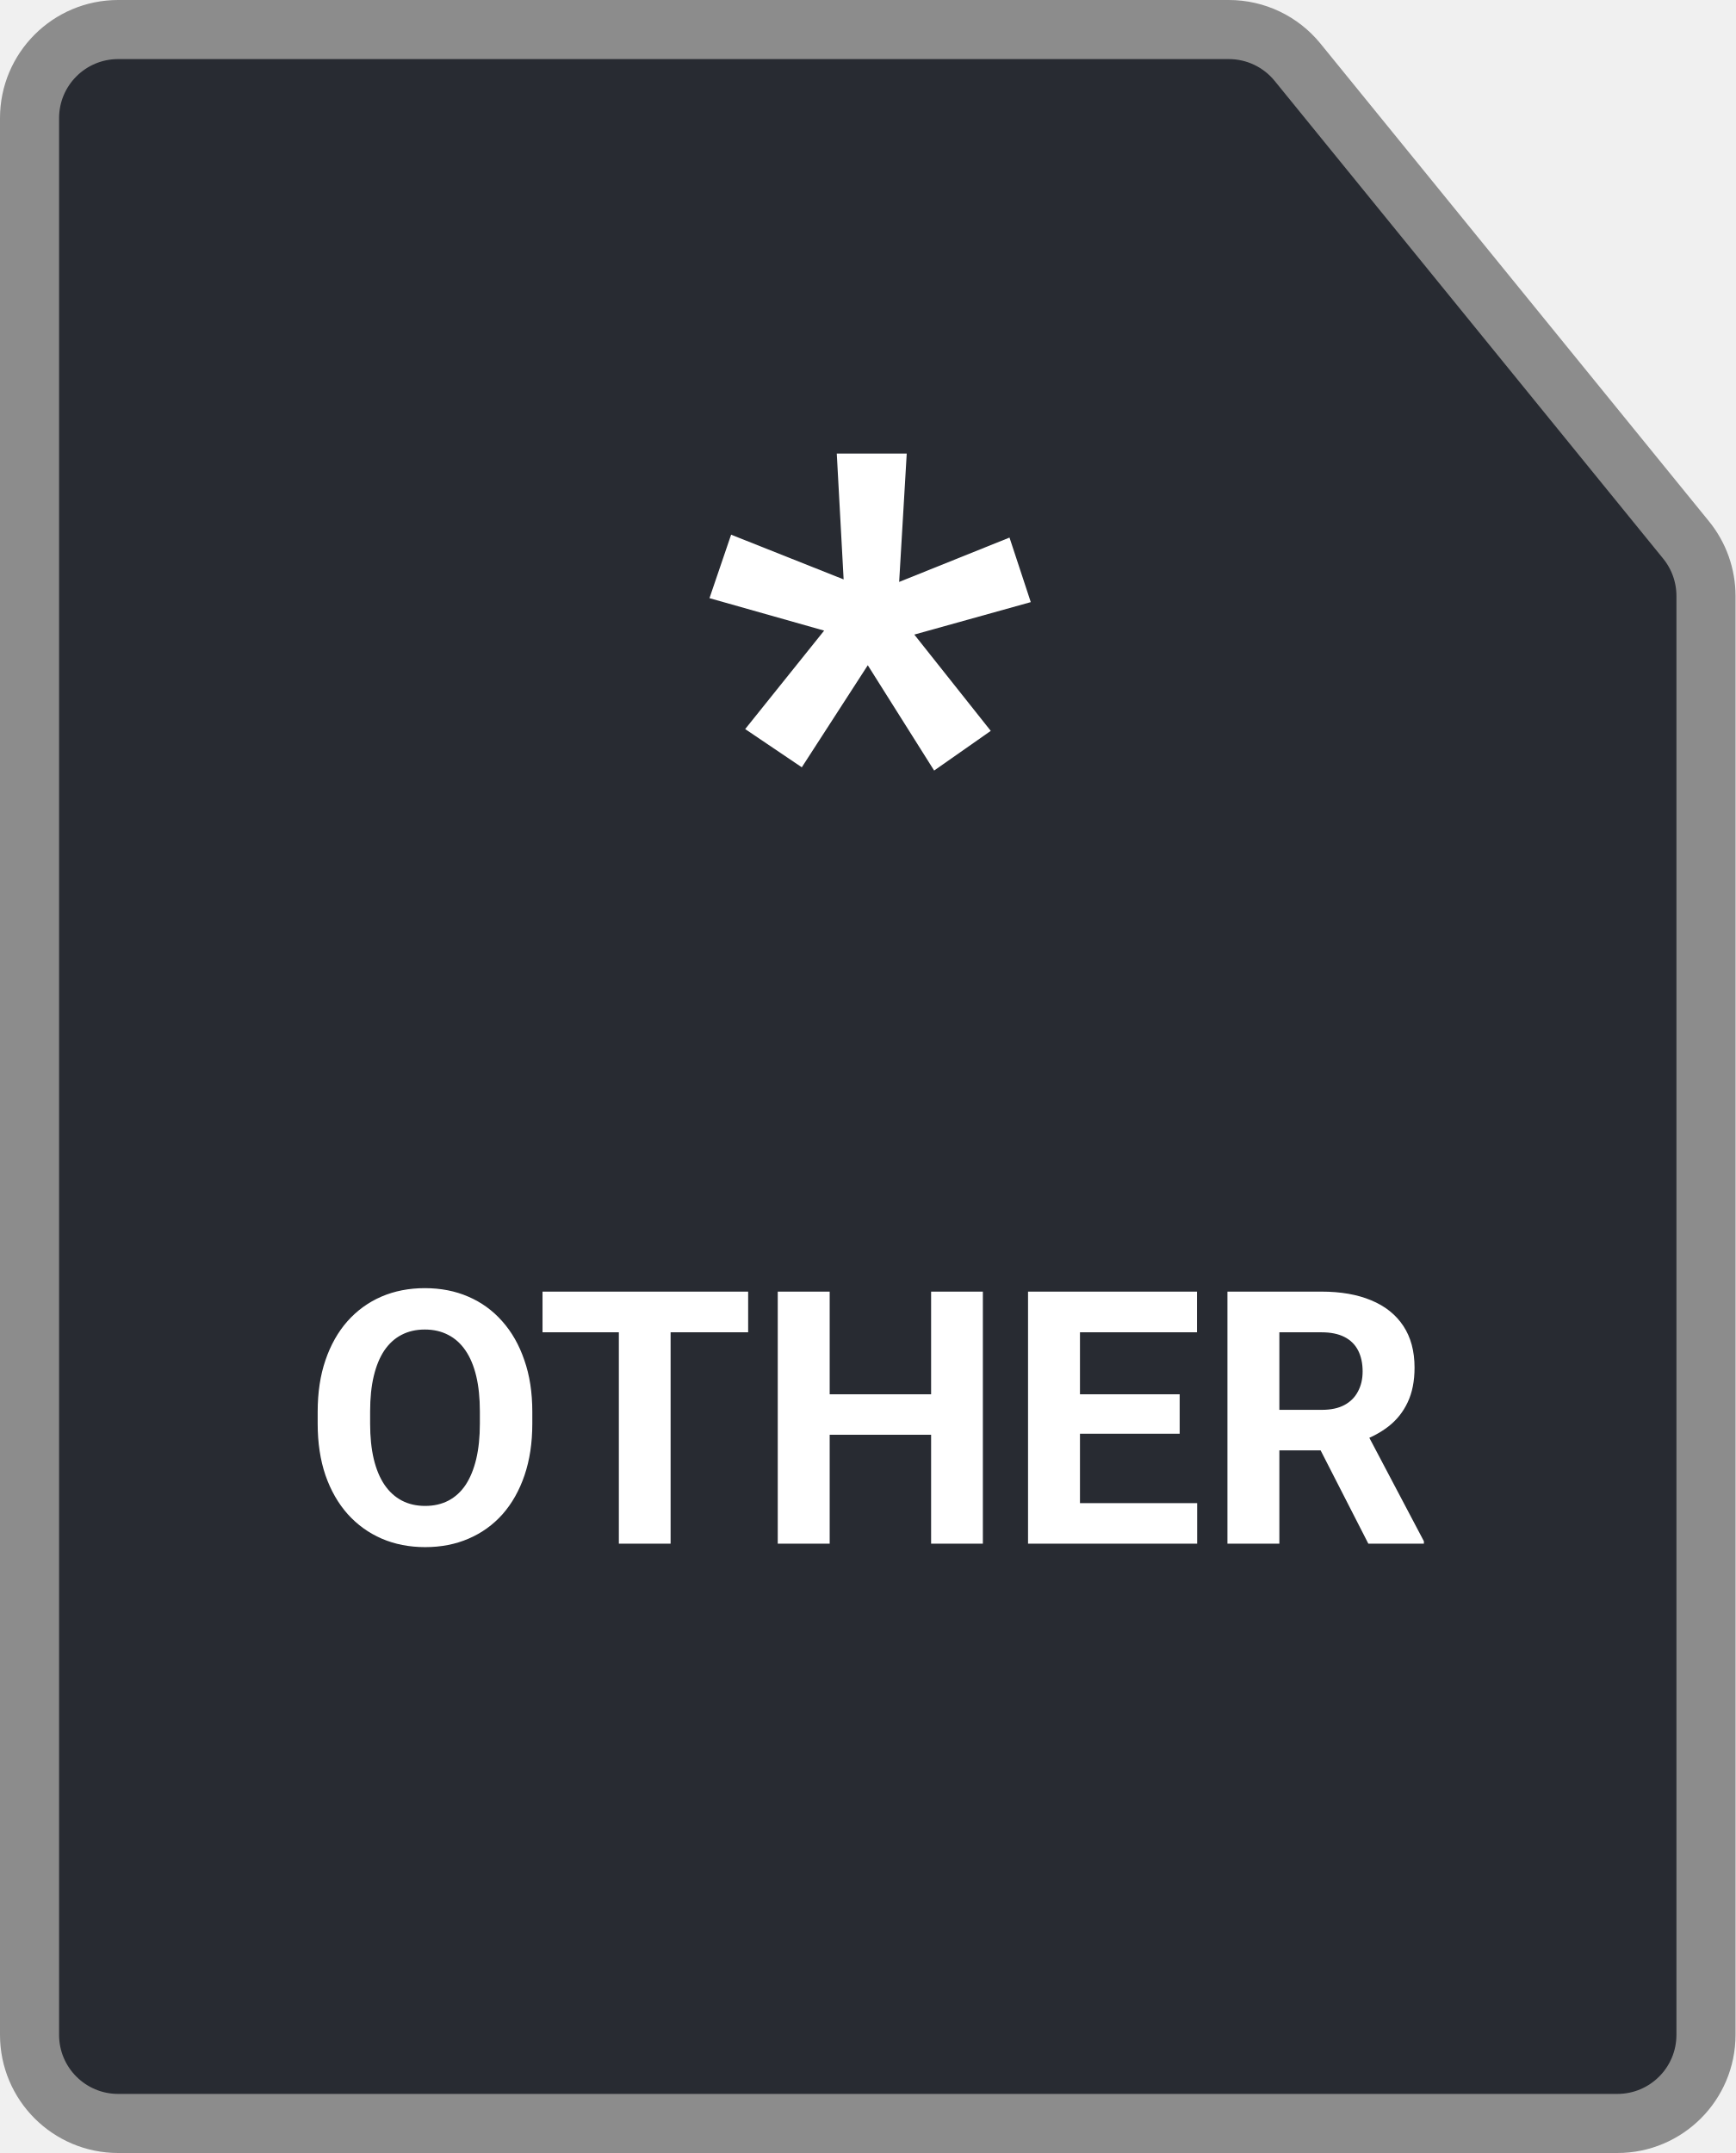
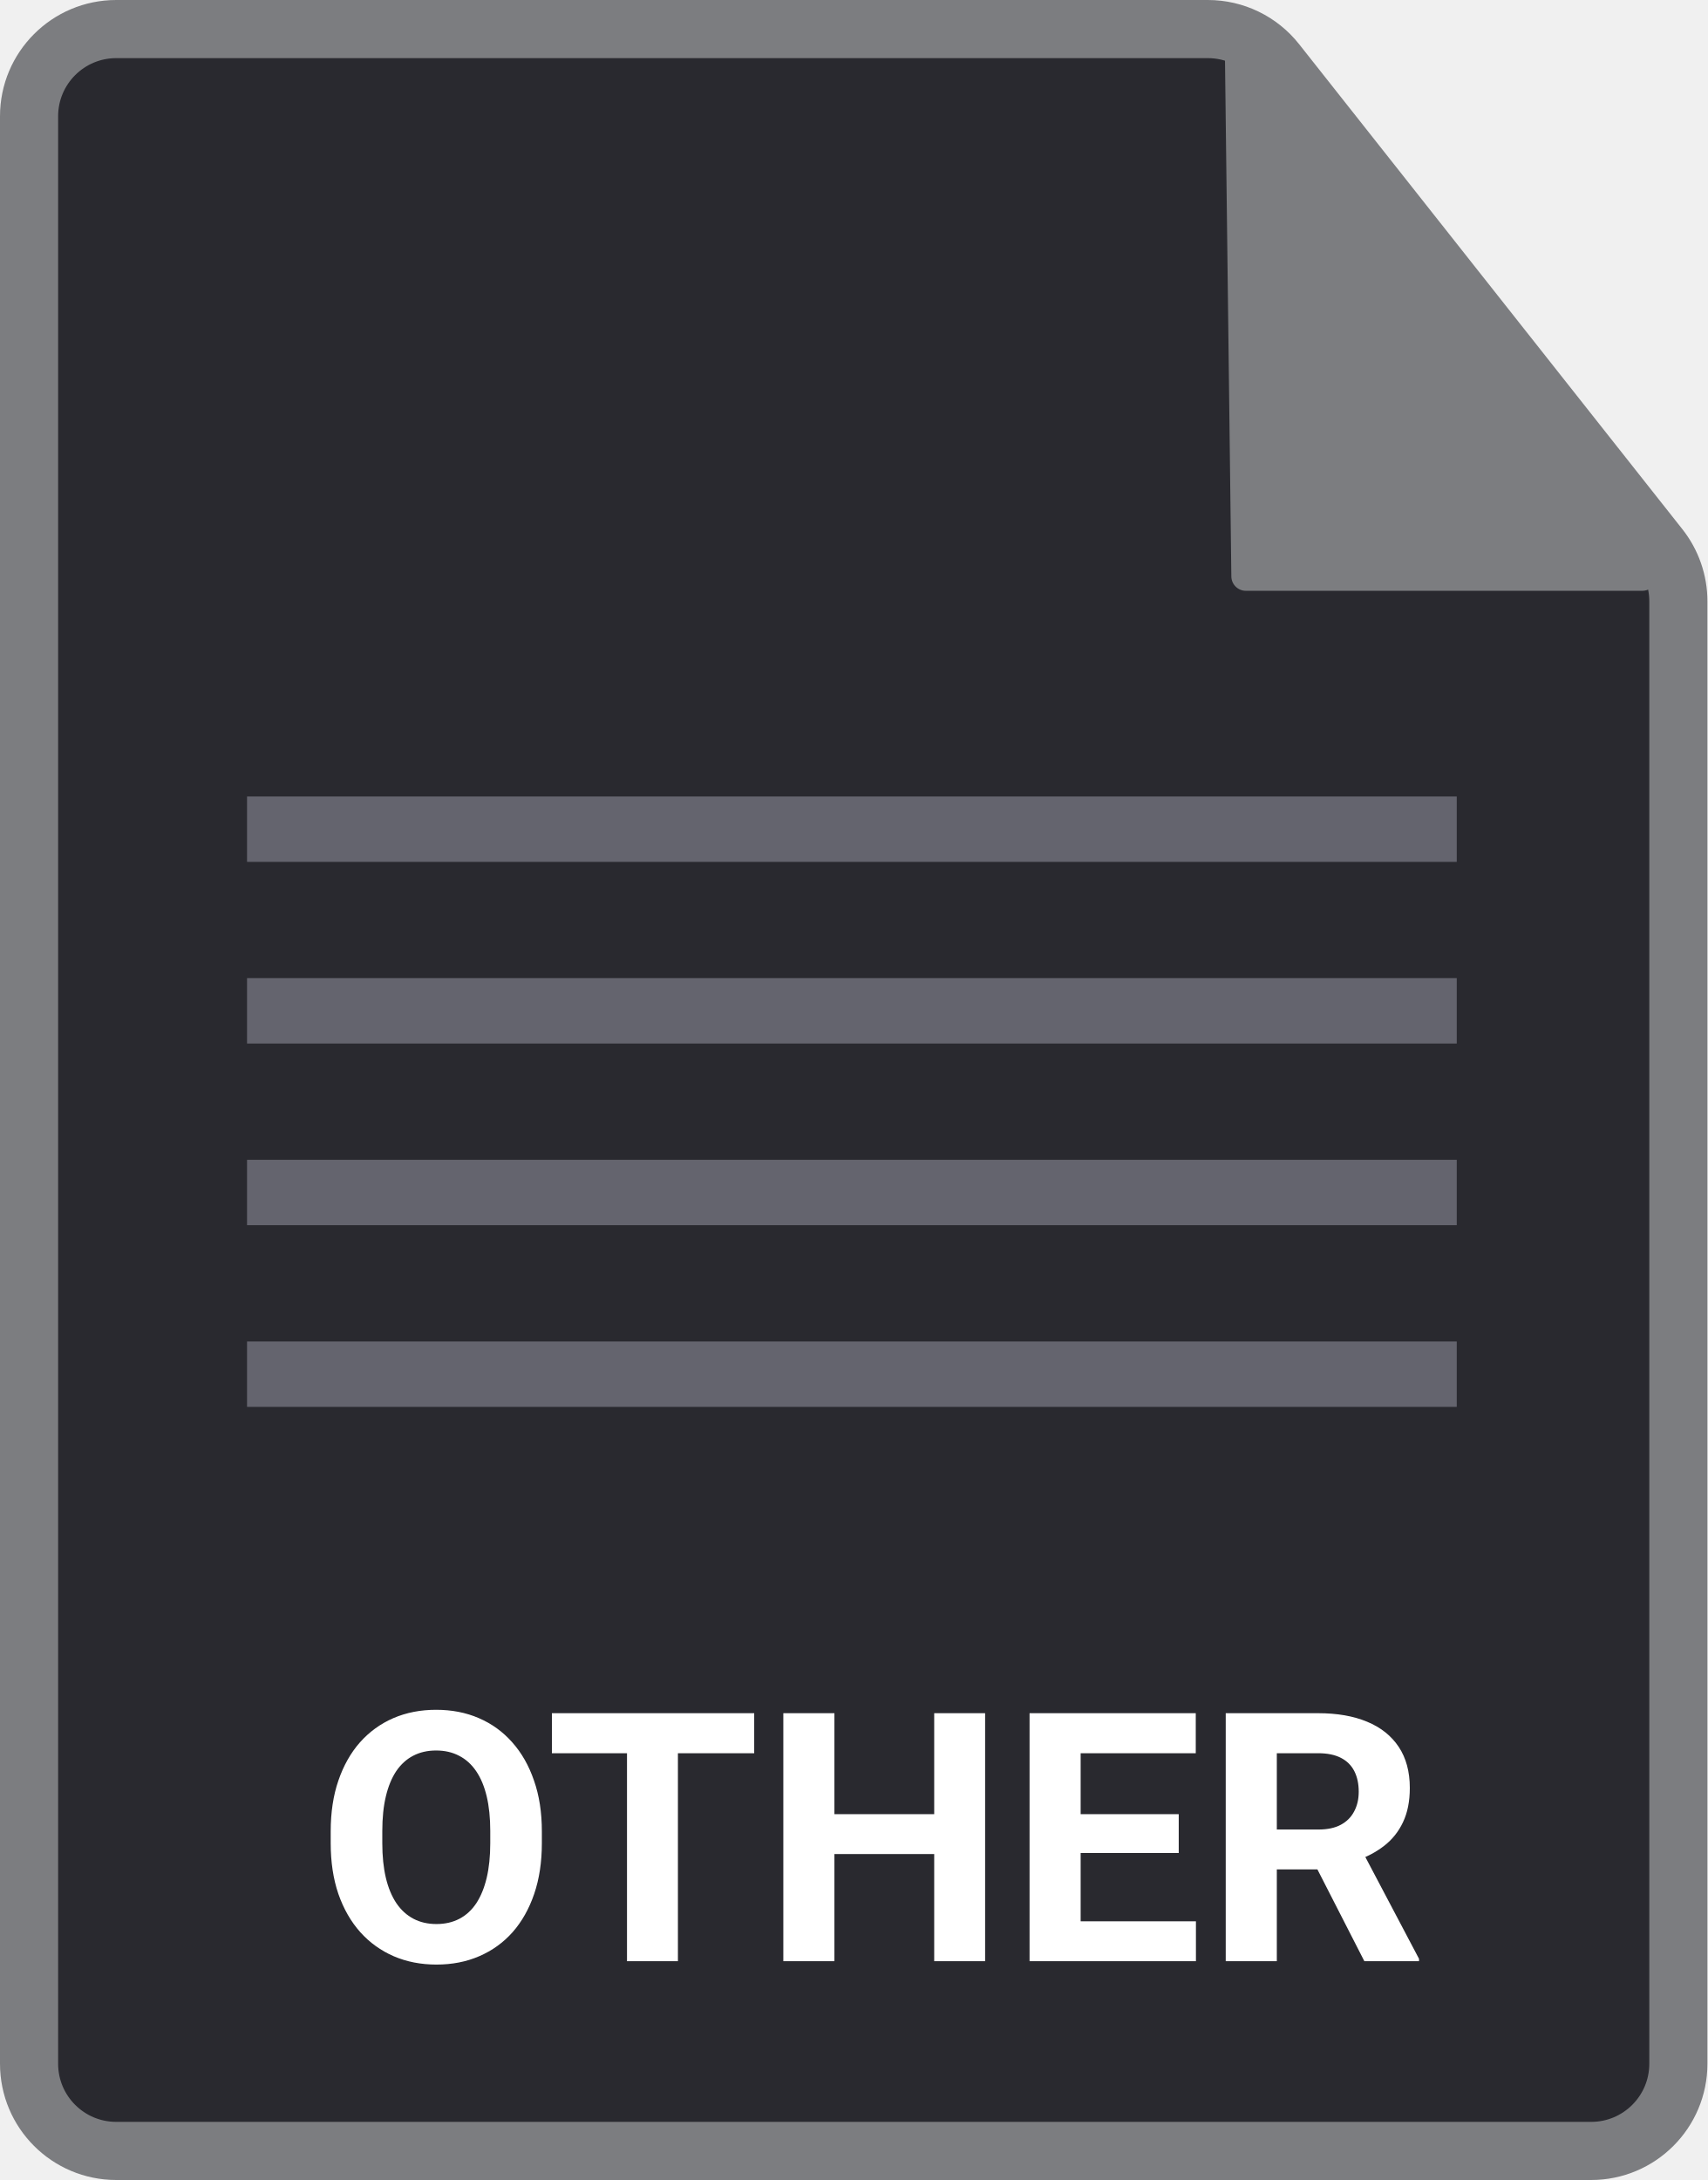
- <svg xmlns="http://www.w3.org/2000/svg" width="470" height="583" viewBox="0 0 470 583" fill="none">
-   <path d="M462 161.37V551C462 564.255 451.255 575 438 575H32C18.745 575 8 564.255 8 551V32C8 18.745 18.745 8 32 8H332.779C340.002 8 346.84 11.253 351.398 16.856L456.619 146.227C460.1 150.506 462 155.854 462 161.37Z" fill="#282B32" stroke="#8C8C8C" stroke-width="16" />
-   <path d="M201.805 197.422L223.191 170.762L192.137 161.973L197.996 144.785L228.465 156.895L226.609 122.812H245.555L243.504 157.578L273.387 145.566L279.148 163.047L247.605 171.836L268.309 197.91L252.977 208.652L235.008 180.137L217.137 207.773L201.805 197.422Z" fill="white" />
-   <path d="M144.156 382.281V385.516C144.156 390.703 143.453 395.359 142.047 399.484C140.641 403.609 138.656 407.125 136.094 410.031C133.531 412.906 130.469 415.109 126.906 416.641C123.375 418.172 119.453 418.938 115.141 418.938C110.859 418.938 106.938 418.172 103.375 416.641C99.844 415.109 96.781 412.906 94.188 410.031C91.594 407.125 89.578 403.609 88.141 399.484C86.734 395.359 86.031 390.703 86.031 385.516V382.281C86.031 377.062 86.734 372.406 88.141 368.312C89.547 364.188 91.531 360.672 94.094 357.766C96.688 354.859 99.75 352.641 103.281 351.109C106.844 349.578 110.766 348.812 115.047 348.812C119.359 348.812 123.281 349.578 126.812 351.109C130.375 352.641 133.438 354.859 136 357.766C138.594 360.672 140.594 364.188 142 368.312C143.438 372.406 144.156 377.062 144.156 382.281ZM129.953 385.516V382.188C129.953 378.562 129.625 375.375 128.969 372.625C128.312 369.875 127.344 367.562 126.062 365.688C124.781 363.812 123.219 362.406 121.375 361.469C119.531 360.5 117.422 360.016 115.047 360.016C112.672 360.016 110.562 360.5 108.719 361.469C106.906 362.406 105.359 363.812 104.078 365.688C102.828 367.562 101.875 369.875 101.219 372.625C100.562 375.375 100.234 378.562 100.234 382.188V385.516C100.234 389.109 100.562 392.297 101.219 395.078C101.875 397.828 102.844 400.156 104.125 402.062C105.406 403.938 106.969 405.359 108.812 406.328C110.656 407.297 112.766 407.781 115.141 407.781C117.516 407.781 119.625 407.297 121.469 406.328C123.312 405.359 124.859 403.938 126.109 402.062C127.359 400.156 128.312 397.828 128.969 395.078C129.625 392.297 129.953 389.109 129.953 385.516ZM181.609 349.75V418H167.594V349.75H181.609ZM202.609 349.75V360.766H146.922V349.75H202.609ZM256.141 377.547V388.516H220.516V377.547H256.141ZM224.688 349.75V418H210.625V349.75H224.688ZM266.172 349.75V418H252.156V349.75H266.172ZM324.203 407.031V418H287.875V407.031H324.203ZM292.469 349.75V418H278.406V349.75H292.469ZM319.469 377.547V388.234H287.875V377.547H319.469ZM324.156 349.75V360.766H287.875V349.75H324.156ZM332.406 349.75H357.859C363.078 349.75 367.562 350.531 371.312 352.094C375.094 353.656 378 355.969 380.031 359.031C382.062 362.094 383.078 365.859 383.078 370.328C383.078 373.984 382.453 377.125 381.203 379.75C379.984 382.344 378.25 384.516 376 386.266C373.781 387.984 371.172 389.359 368.172 390.391L363.719 392.734H341.594L341.5 381.766H357.953C360.422 381.766 362.469 381.328 364.094 380.453C365.719 379.578 366.938 378.359 367.75 376.797C368.594 375.234 369.016 373.422 369.016 371.359C369.016 369.172 368.609 367.281 367.797 365.688C366.984 364.094 365.75 362.875 364.094 362.031C362.438 361.188 360.359 360.766 357.859 360.766H346.469V418H332.406V349.75ZM370.562 418L355 387.578L369.859 387.484L385.609 417.344V418H370.562Z" fill="white" />
+ <svg xmlns="http://www.w3.org/2000/svg" width="470" height="600" viewBox="0 0 470 600" fill="none">
+   <path d="M462 165.492V568C462 581.255 451.255 592 438 592H32C18.745 592 8 581.255 8 568V32C8 18.745 18.745 8 32 8H332.503C339.844 8 346.781 11.36 351.332 17.119L456.83 150.611C460.178 154.848 462 160.091 462 165.492Z" fill="#29292F" stroke="#7C7D80" stroke-width="16" />
+   <rect x="68" y="219.211" width="333" height="18" fill="#8C8C98" fill-opacity="0.6" />
+   <rect x="68" y="269.211" width="333" height="18" fill="#8C8C98" fill-opacity="0.6" />
+   <rect x="68" y="319.211" width="333" height="18" fill="#8C8C98" fill-opacity="0.6" />
+   <rect x="68" y="369.211" width="333" height="18" fill="#8C8C98" fill-opacity="0.6" />
+   <path d="M149.156 504.053V507.287C149.156 512.475 148.453 517.131 147.047 521.256C145.641 525.381 143.656 528.896 141.094 531.803C138.531 534.678 135.469 536.881 131.906 538.412C128.375 539.943 124.453 540.709 120.141 540.709C115.859 540.709 111.938 539.943 108.375 538.412C104.844 536.881 101.781 534.678 99.188 531.803C96.594 528.896 94.578 525.381 93.141 521.256C91.734 517.131 91.031 512.475 91.031 507.287V504.053C91.031 498.834 91.734 494.178 93.141 490.084C94.547 485.959 96.531 482.443 99.094 479.537C101.688 476.631 104.75 474.412 108.281 472.881C111.844 471.35 115.766 470.584 120.047 470.584C124.359 470.584 128.281 471.35 131.812 472.881C135.375 474.412 138.438 476.631 141 479.537C143.594 482.443 145.594 485.959 147 490.084C148.438 494.178 149.156 498.834 149.156 504.053ZM134.953 507.287V503.959C134.953 500.334 134.625 497.146 133.969 494.396C133.312 491.646 132.344 489.334 131.062 487.459C129.781 485.584 128.219 484.178 126.375 483.24C124.531 482.271 122.422 481.787 120.047 481.787C117.672 481.787 115.562 482.271 113.719 483.24C111.906 484.178 110.359 485.584 109.078 487.459C107.828 489.334 106.875 491.646 106.219 494.396C105.562 497.146 105.234 500.334 105.234 503.959V507.287C105.234 510.881 105.562 514.068 106.219 516.85C106.875 519.6 107.844 521.928 109.125 523.834C110.406 525.709 111.969 527.131 113.812 528.1C115.656 529.068 117.766 529.553 120.141 529.553C122.516 529.553 124.625 529.068 126.469 528.1C128.312 527.131 129.859 525.709 131.109 523.834C132.359 521.928 133.312 519.6 133.969 516.85C134.625 514.068 134.953 510.881 134.953 507.287ZM186.609 471.521V539.771H172.594V471.521H186.609ZM207.609 471.521V482.537H151.922V471.521H207.609ZM261.141 499.318V510.287H225.516V499.318H261.141ZM229.688 471.521V539.771H215.625V471.521H229.688ZM271.172 471.521V539.771H257.156V471.521H271.172ZM329.203 528.803V539.771H292.875V528.803H329.203ZM297.469 471.521V539.771H283.406V471.521H297.469ZM324.469 499.318V510.006H292.875V499.318H324.469ZM329.156 471.521V482.537H292.875V471.521H329.156ZM337.406 471.521H362.859C368.078 471.521 372.562 472.303 376.312 473.865C380.094 475.428 383 477.74 385.031 480.803C387.062 483.865 388.078 487.631 388.078 492.1C388.078 495.756 387.453 498.896 386.203 501.521C384.984 504.115 383.25 506.287 381 508.037C378.781 509.756 376.172 511.131 373.172 512.162L368.719 514.506H346.594L346.5 503.537H362.953C365.422 503.537 367.469 503.1 369.094 502.225C370.719 501.35 371.938 500.131 372.75 498.568C373.594 497.006 374.016 495.193 374.016 493.131C374.016 490.943 373.609 489.053 372.797 487.459C371.984 485.865 370.75 484.646 369.094 483.803C367.438 482.959 365.359 482.537 362.859 482.537H351.469V539.771H337.406V471.521ZM375.562 539.771L360 509.35L374.859 509.256L390.609 539.115V539.771H375.562Z" fill="white" />
+   <path d="M337.145 11.799C337.098 7.976 341.928 6.272 344.29 9.278L387.5 64.274L455.301 156.233C457.248 158.874 455.362 162.607 452.081 162.607H342.951C340.761 162.607 338.978 160.846 338.951 158.656L337.145 11.799Z" fill="#7C7D80" />
</svg>
